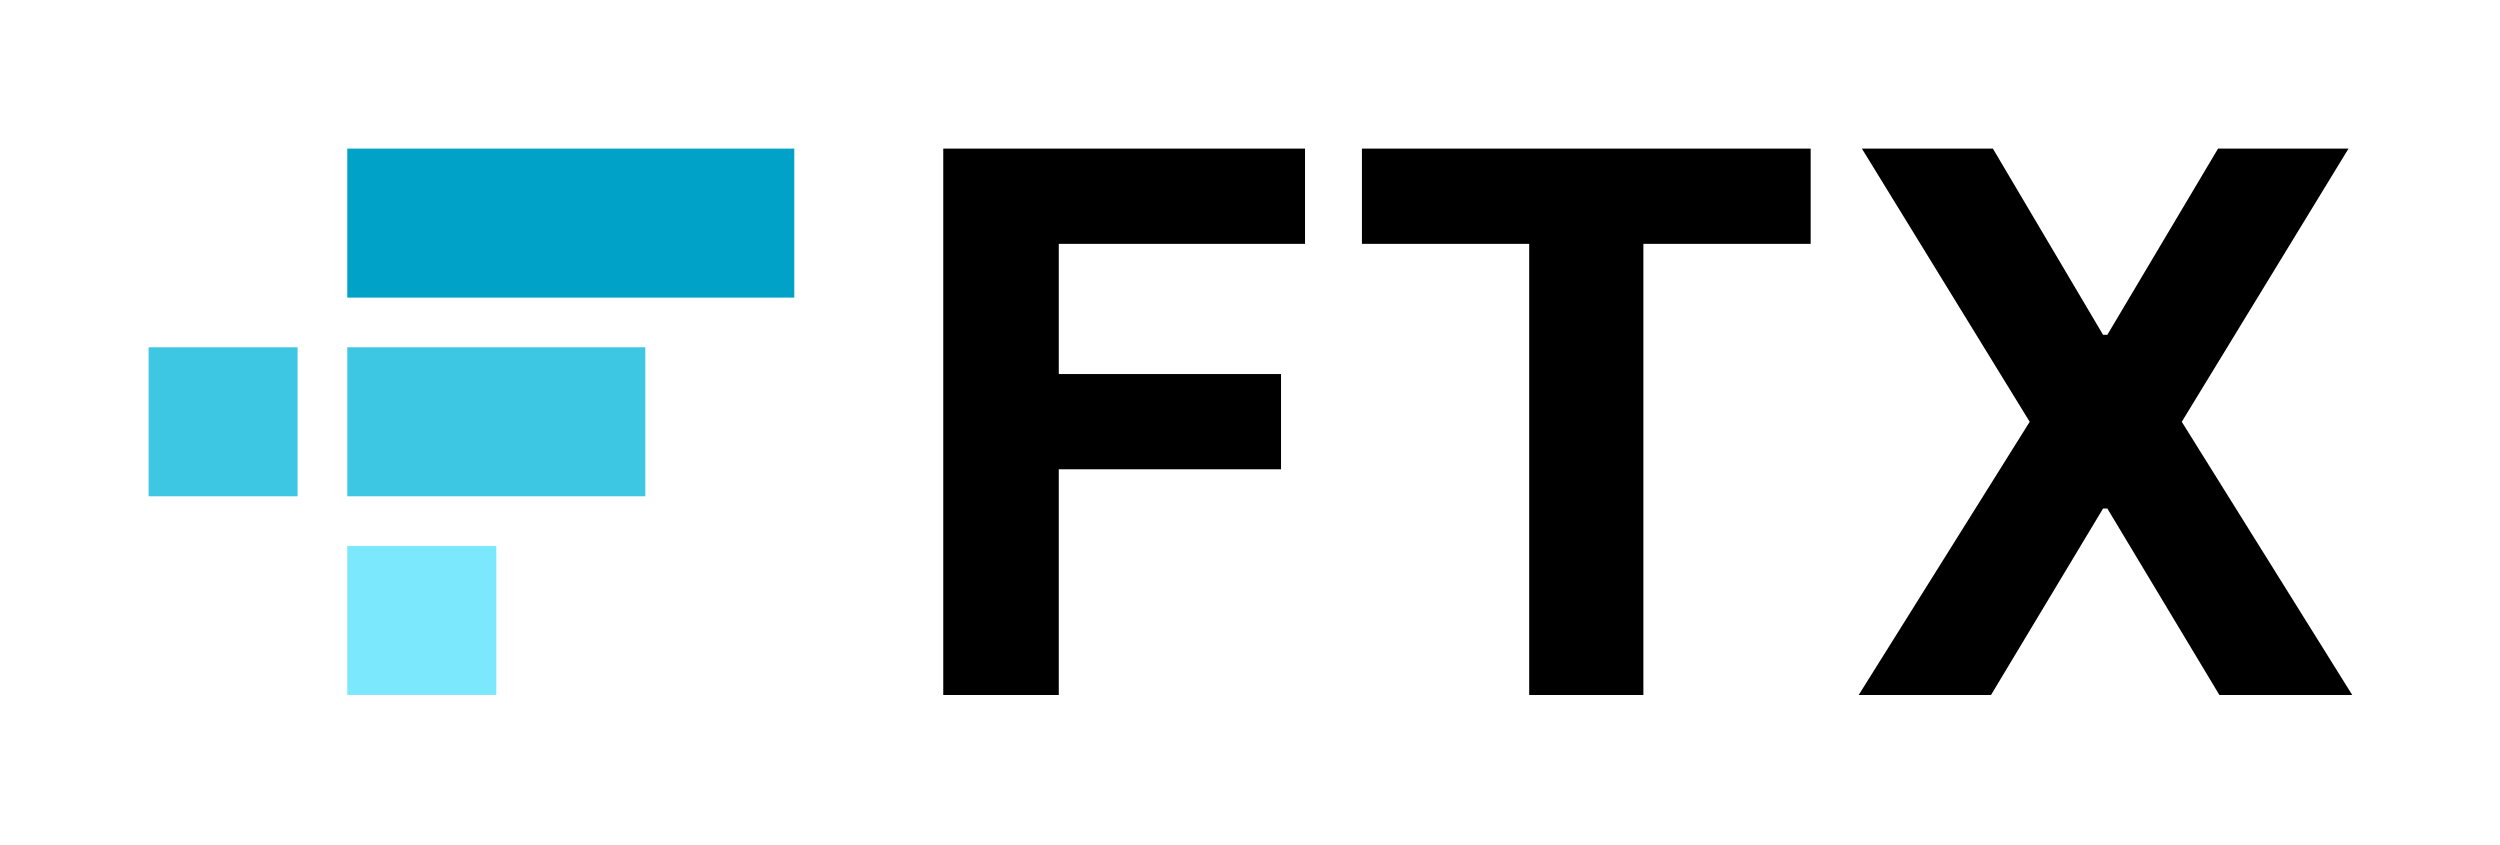
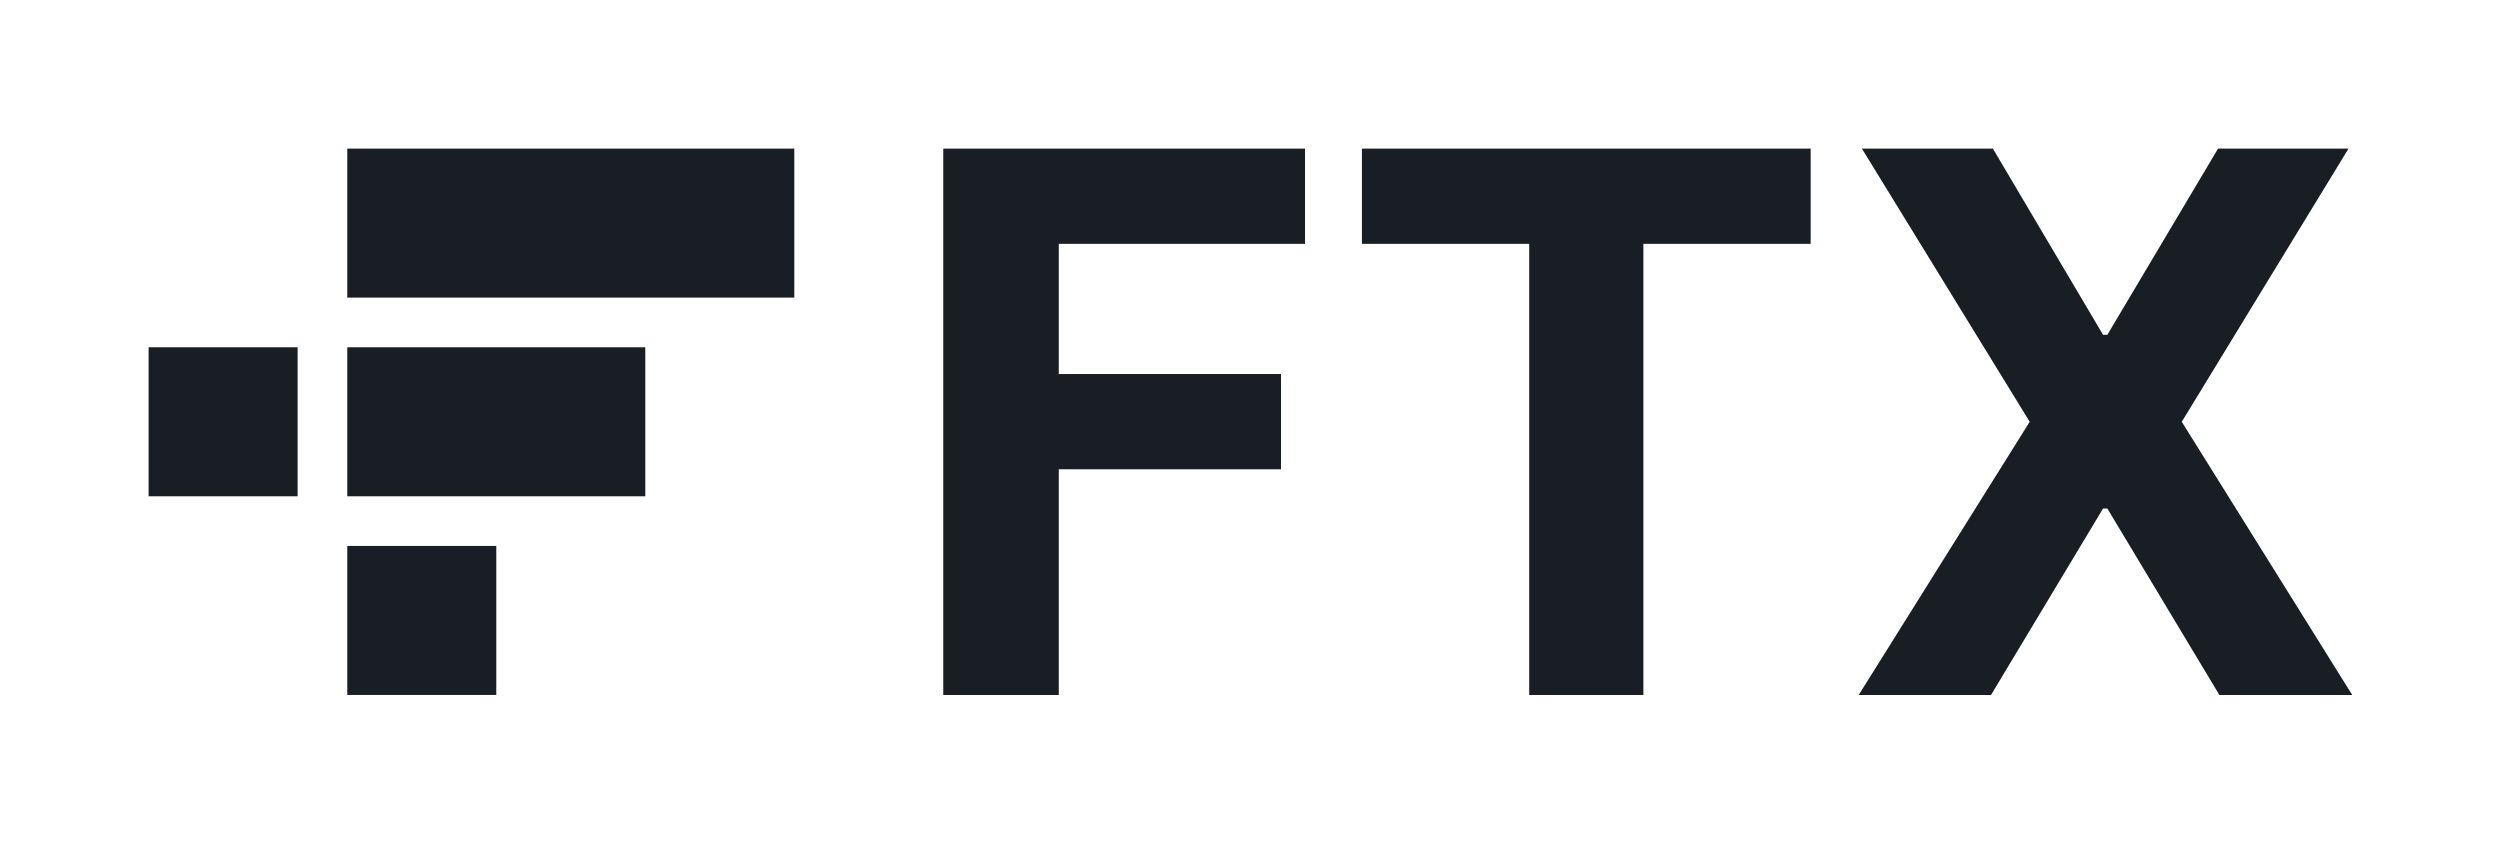
- <svg xmlns="http://www.w3.org/2000/svg" width="858" height="290" viewBox="0 0 858 290" fill="none">
-   <path d="M170.328 187.369H119.189V238.508H170.328V187.369Z" fill="#7CE8FE" />
-   <path d="M205.645 119.185H119.189V170.324H205.645H221.466V119.185H205.645Z" fill="#3EC7E3" />
-   <path d="M272.604 51H119.189V102.138H272.604V51Z" fill="#00A2C7" />
-   <path d="M102.138 119.186H51V170.324H102.138V119.186Z" fill="#3EC7E3" />
-   <path d="M323.727 238.52H363.373V161.058H439.645V128.37H363.373V83.688H447.885V51H323.727V238.52Z" fill="black" />
-   <path d="M467.411 83.688H524.821V238.52H564.009V83.688H621.419V51H467.411V83.688Z" fill="black" />
-   <path d="M683.956 51H638.999L696.592 144.76L637.9 238.52H683.315L721.772 174.518H723.237L761.693 238.52H807.291L748.783 144.76L806.009 51H761.235L723.237 114.911H721.772L683.956 51Z" fill="black" />
+ <svg xmlns="http://www.w3.org/2000/svg" width="858" height="290" viewBox="0 0 858 290" fill="#191E25">
+   <path d="M170.328 187.369H119.189V238.508H170.328V187.369Z" fill="#191E25" />
+   <path d="M205.645 119.185H119.189V170.324H205.645H221.466V119.185H205.645Z" fill="#191E25" />
+   <path d="M272.604 51H119.189V102.138H272.604V51Z" fill="##191E25" />
+   <path d="M102.138 119.186H51V170.324H102.138V119.186Z" fill="##191E25" />
+   <path d="M323.727 238.52H363.373V161.058H439.645V128.37H363.373V83.688H447.885V51H323.727V238.52Z" fill="#191E25" />
+   <path d="M467.411 83.688H524.821V238.52H564.009V83.688H621.419V51H467.411V83.688Z" fill="#191E25" />
+   <path d="M683.956 51H638.999L696.592 144.76L637.9 238.52H683.315L721.772 174.518H723.237L761.693 238.52H807.291L748.783 144.76L806.009 51H761.235L723.237 114.911H721.772L683.956 51Z" fill="#191E25" />
</svg>
